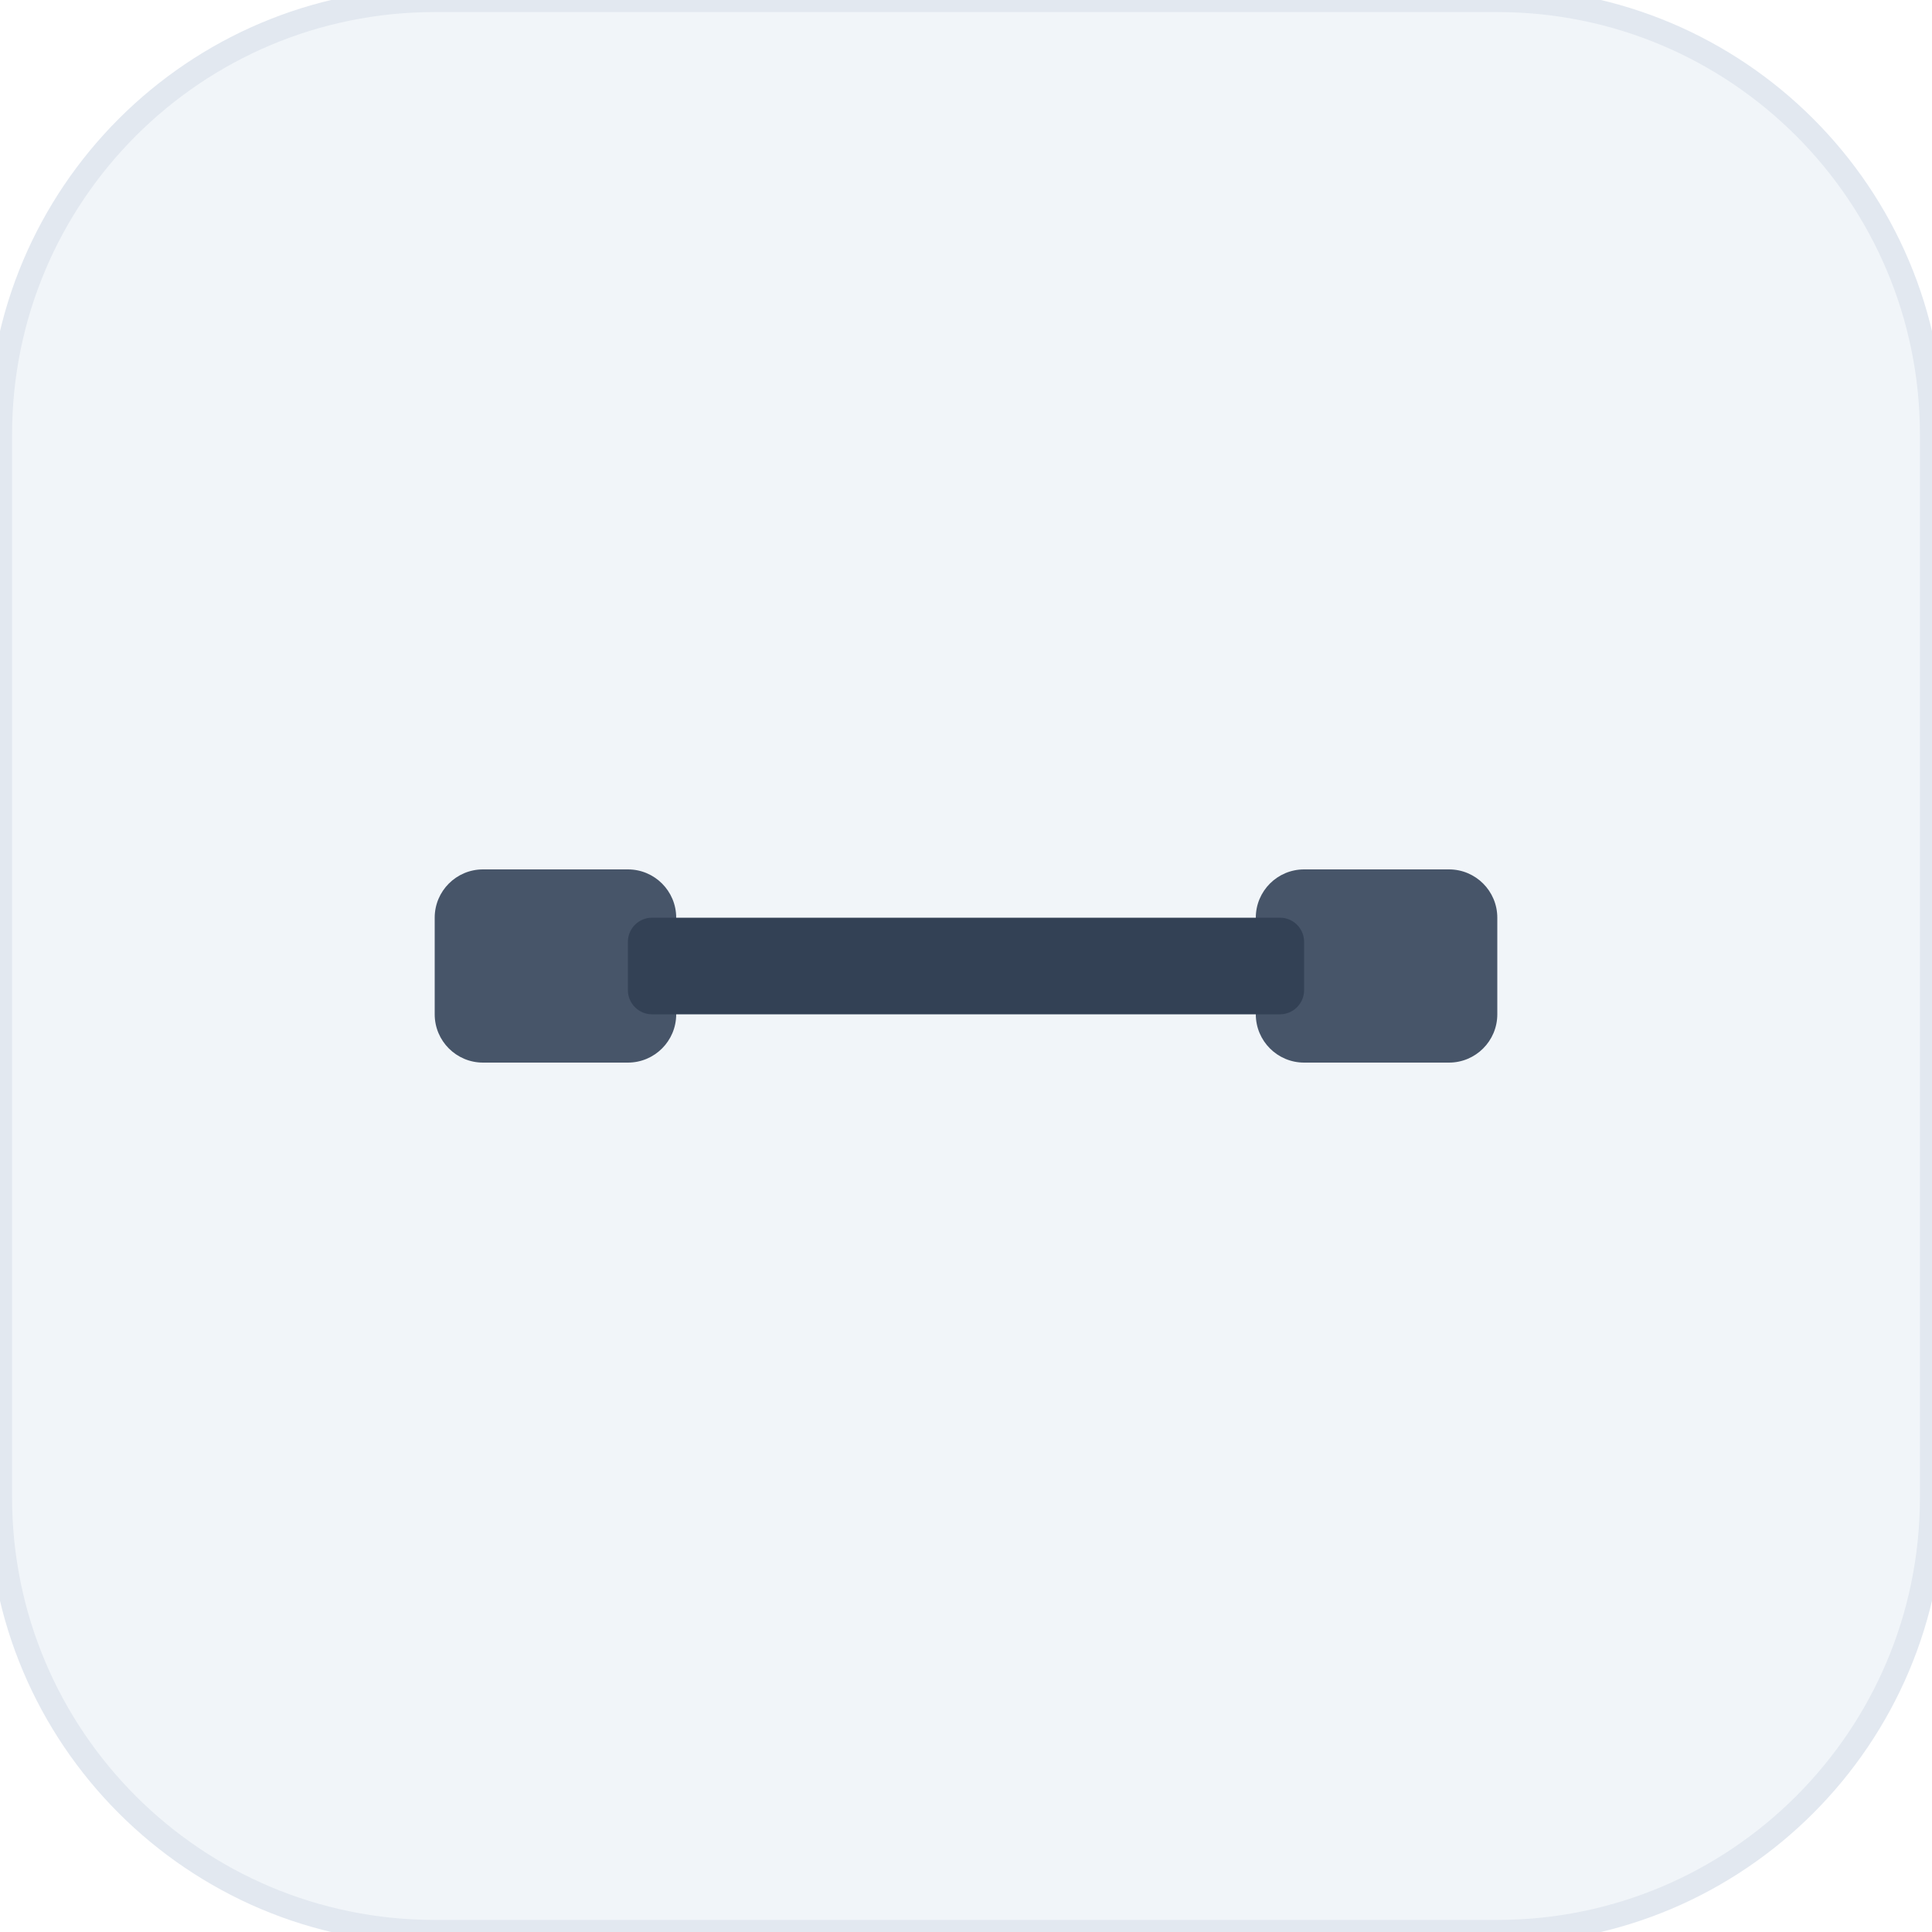
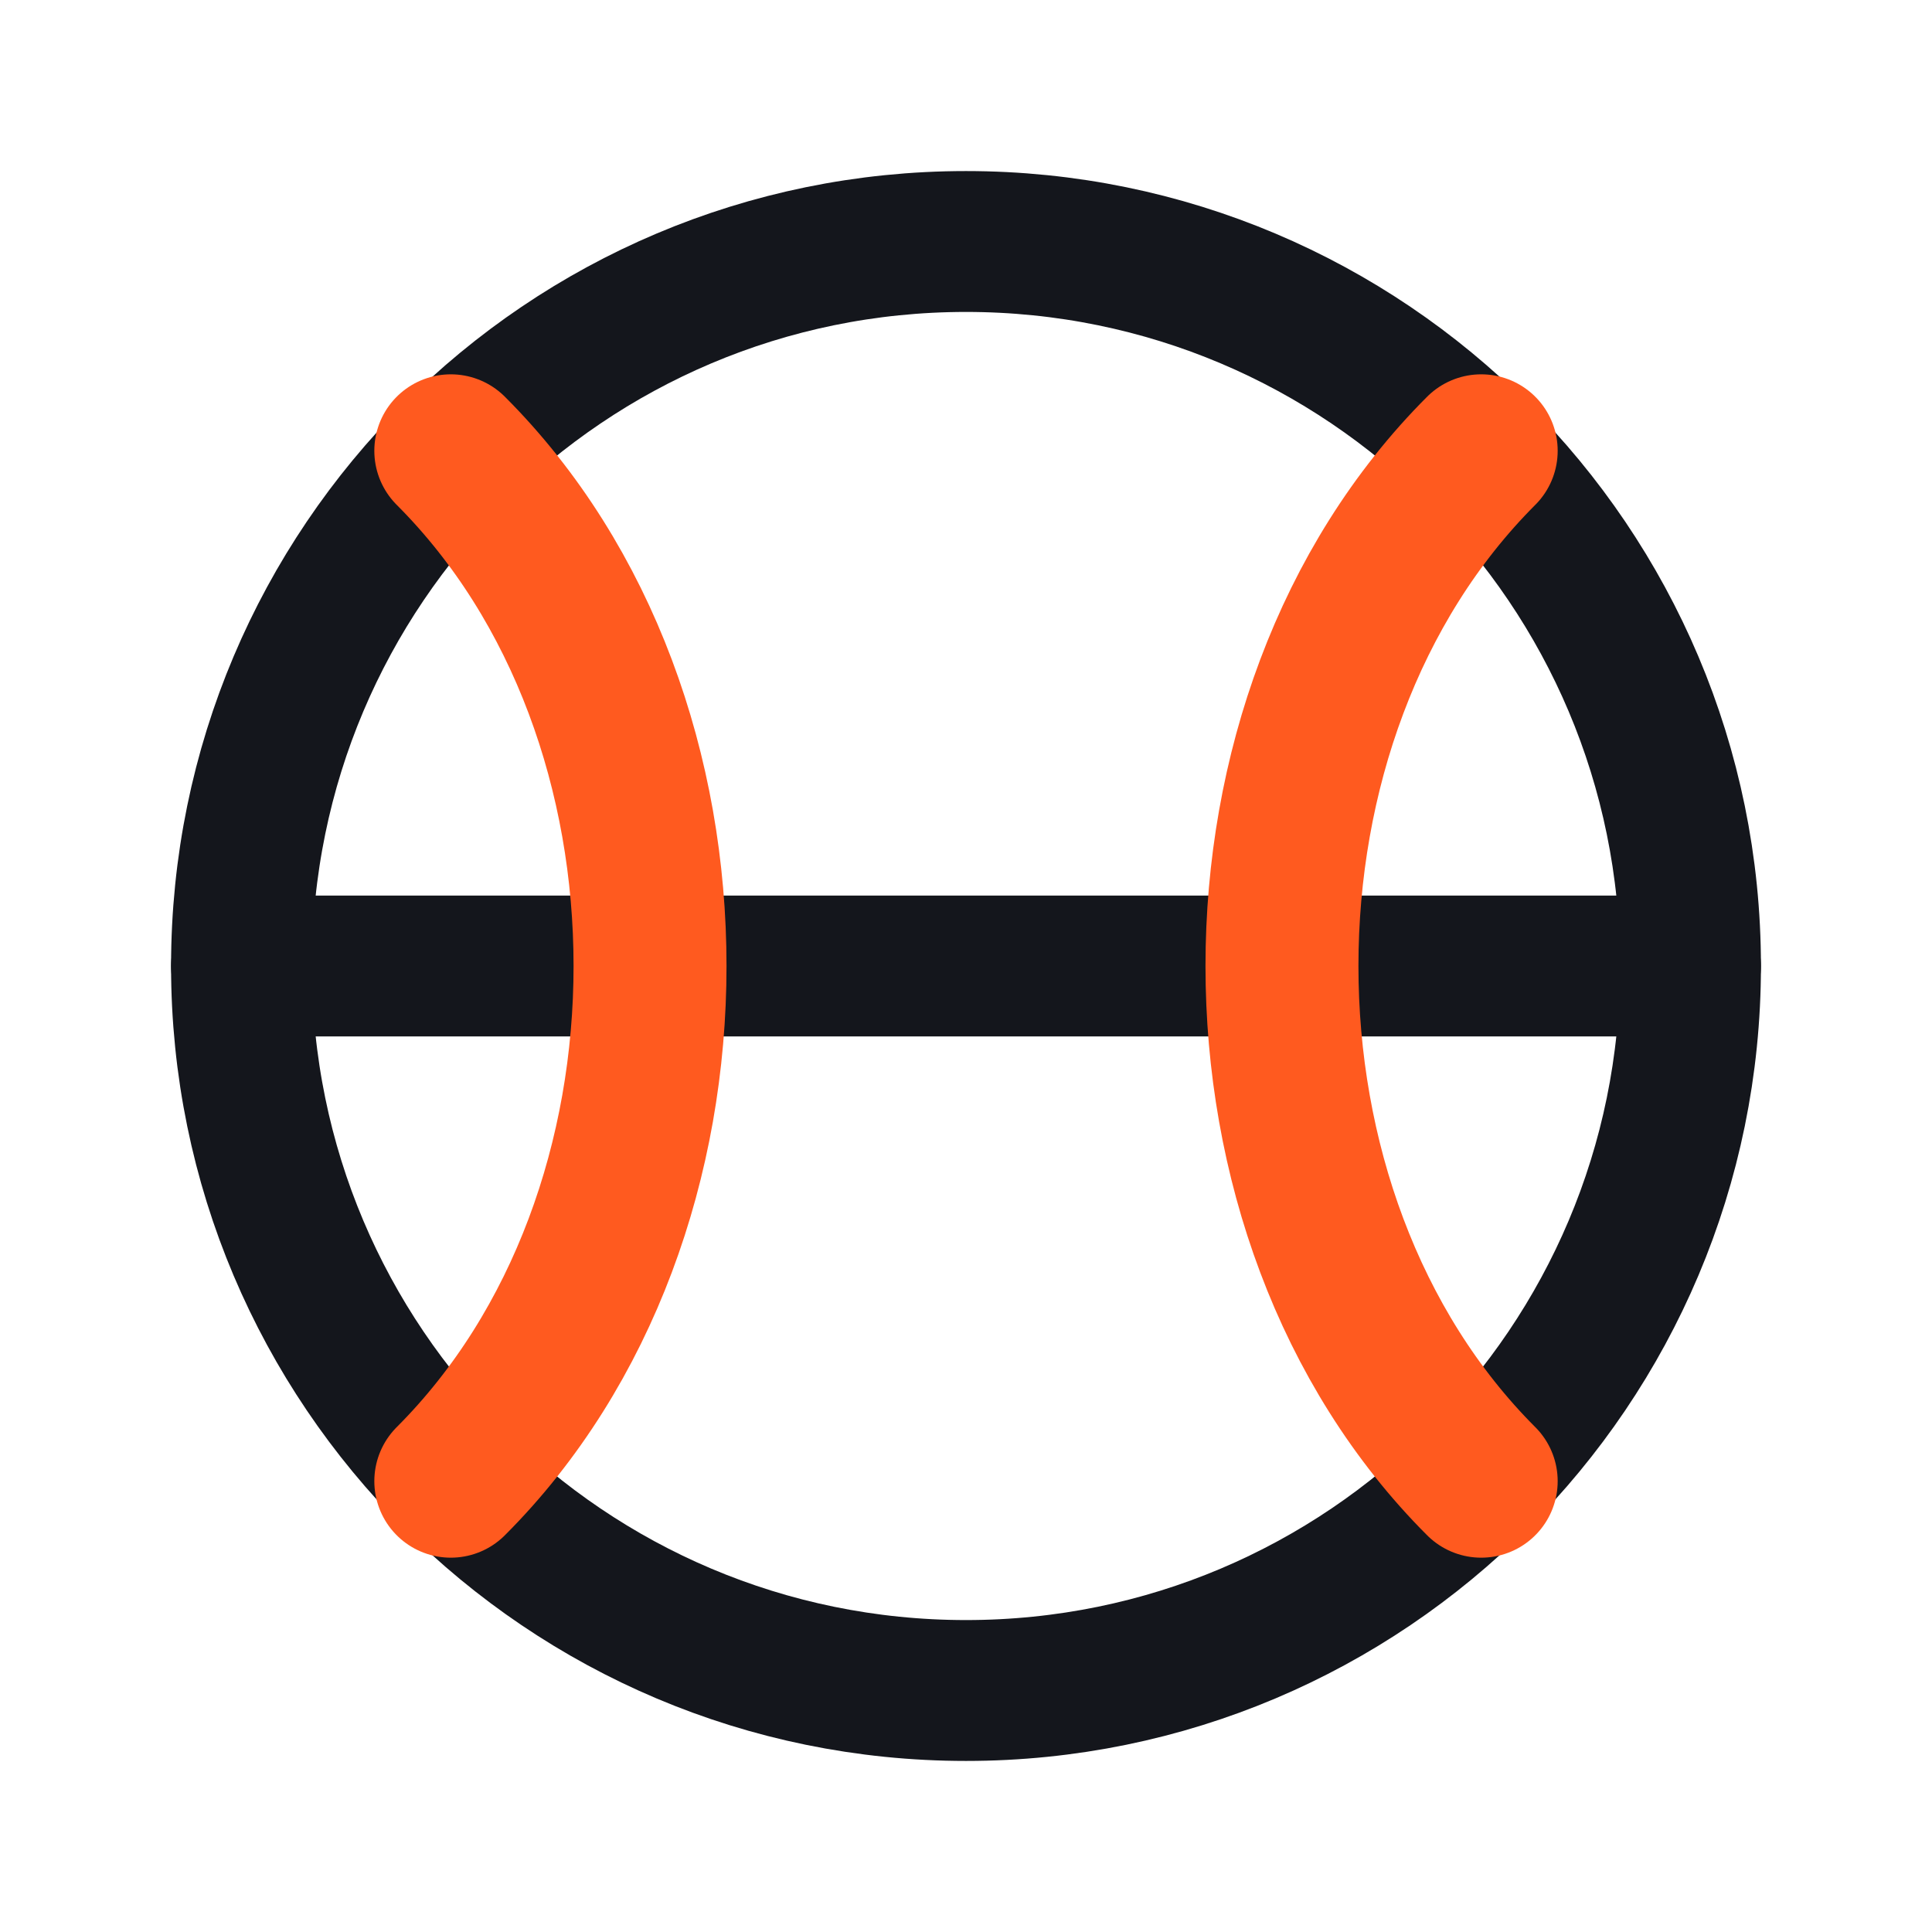
- <svg xmlns="http://www.w3.org/2000/svg" viewBox="0 0 80 80" fill="none" aria-hidden="true">
-   <rect width="80" height="80" rx="18" fill="#f1f5f9" stroke="#e2e8f0" stroke-width="1" />
-   <rect x="18" y="36" width="10" height="8" rx="2" fill="#475569" />
-   <rect x="52" y="36" width="10" height="8" rx="2" fill="#475569" />
-   <rect x="26" y="38" width="28" height="4" rx="1" fill="#334155" />
+ <svg xmlns="http://www.w3.org/2000/svg" viewBox="0 0 24 24" fill="none" stroke-linecap="round" stroke-linejoin="round" aria-hidden="true">
+   <g stroke="#14161c" stroke-width="1.75">
+     <circle cx="12" cy="12" r="9" />
+     <path d="M3 12h18" />
+   </g>
+   <g stroke="#ff5a1f" stroke-width="1.9">
+     <path d="M5.6 5.6c3.3 3.3 3.3 9.5 0 12.8" />
+     <path d="M18.4 5.6c-3.3 3.3-3.3 9.5 0 12.8" />
+   </g>
</svg>
